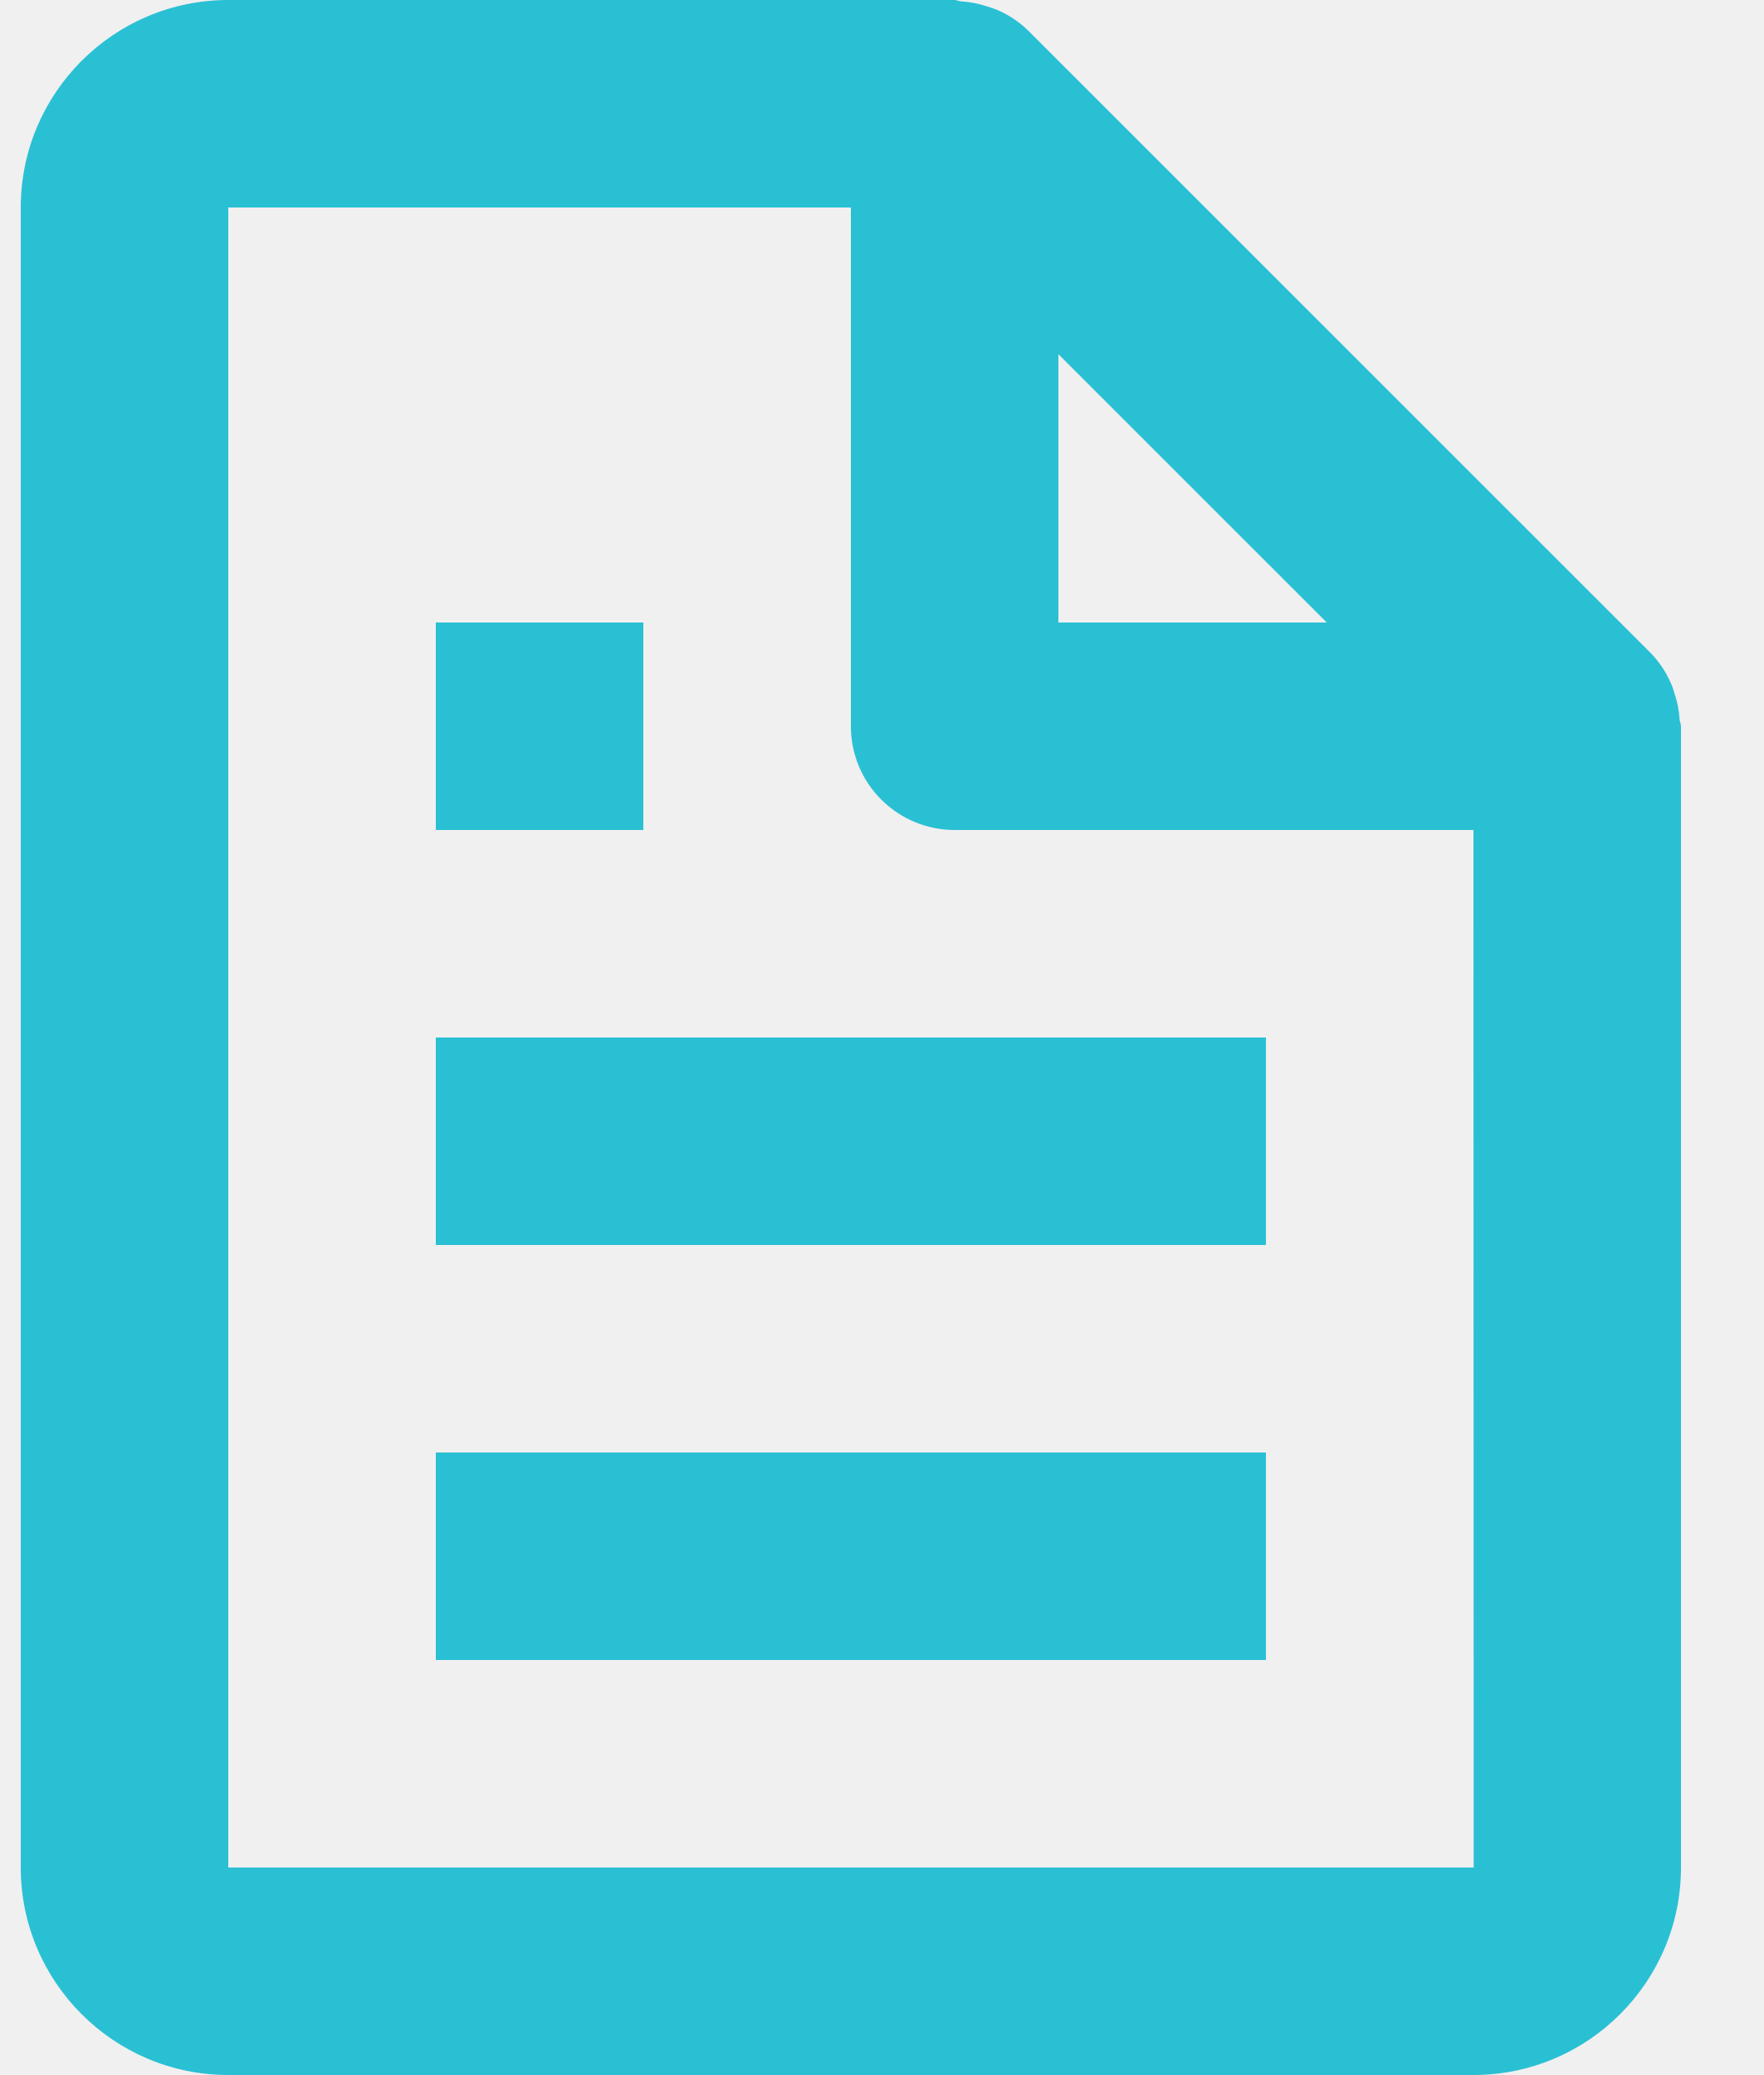
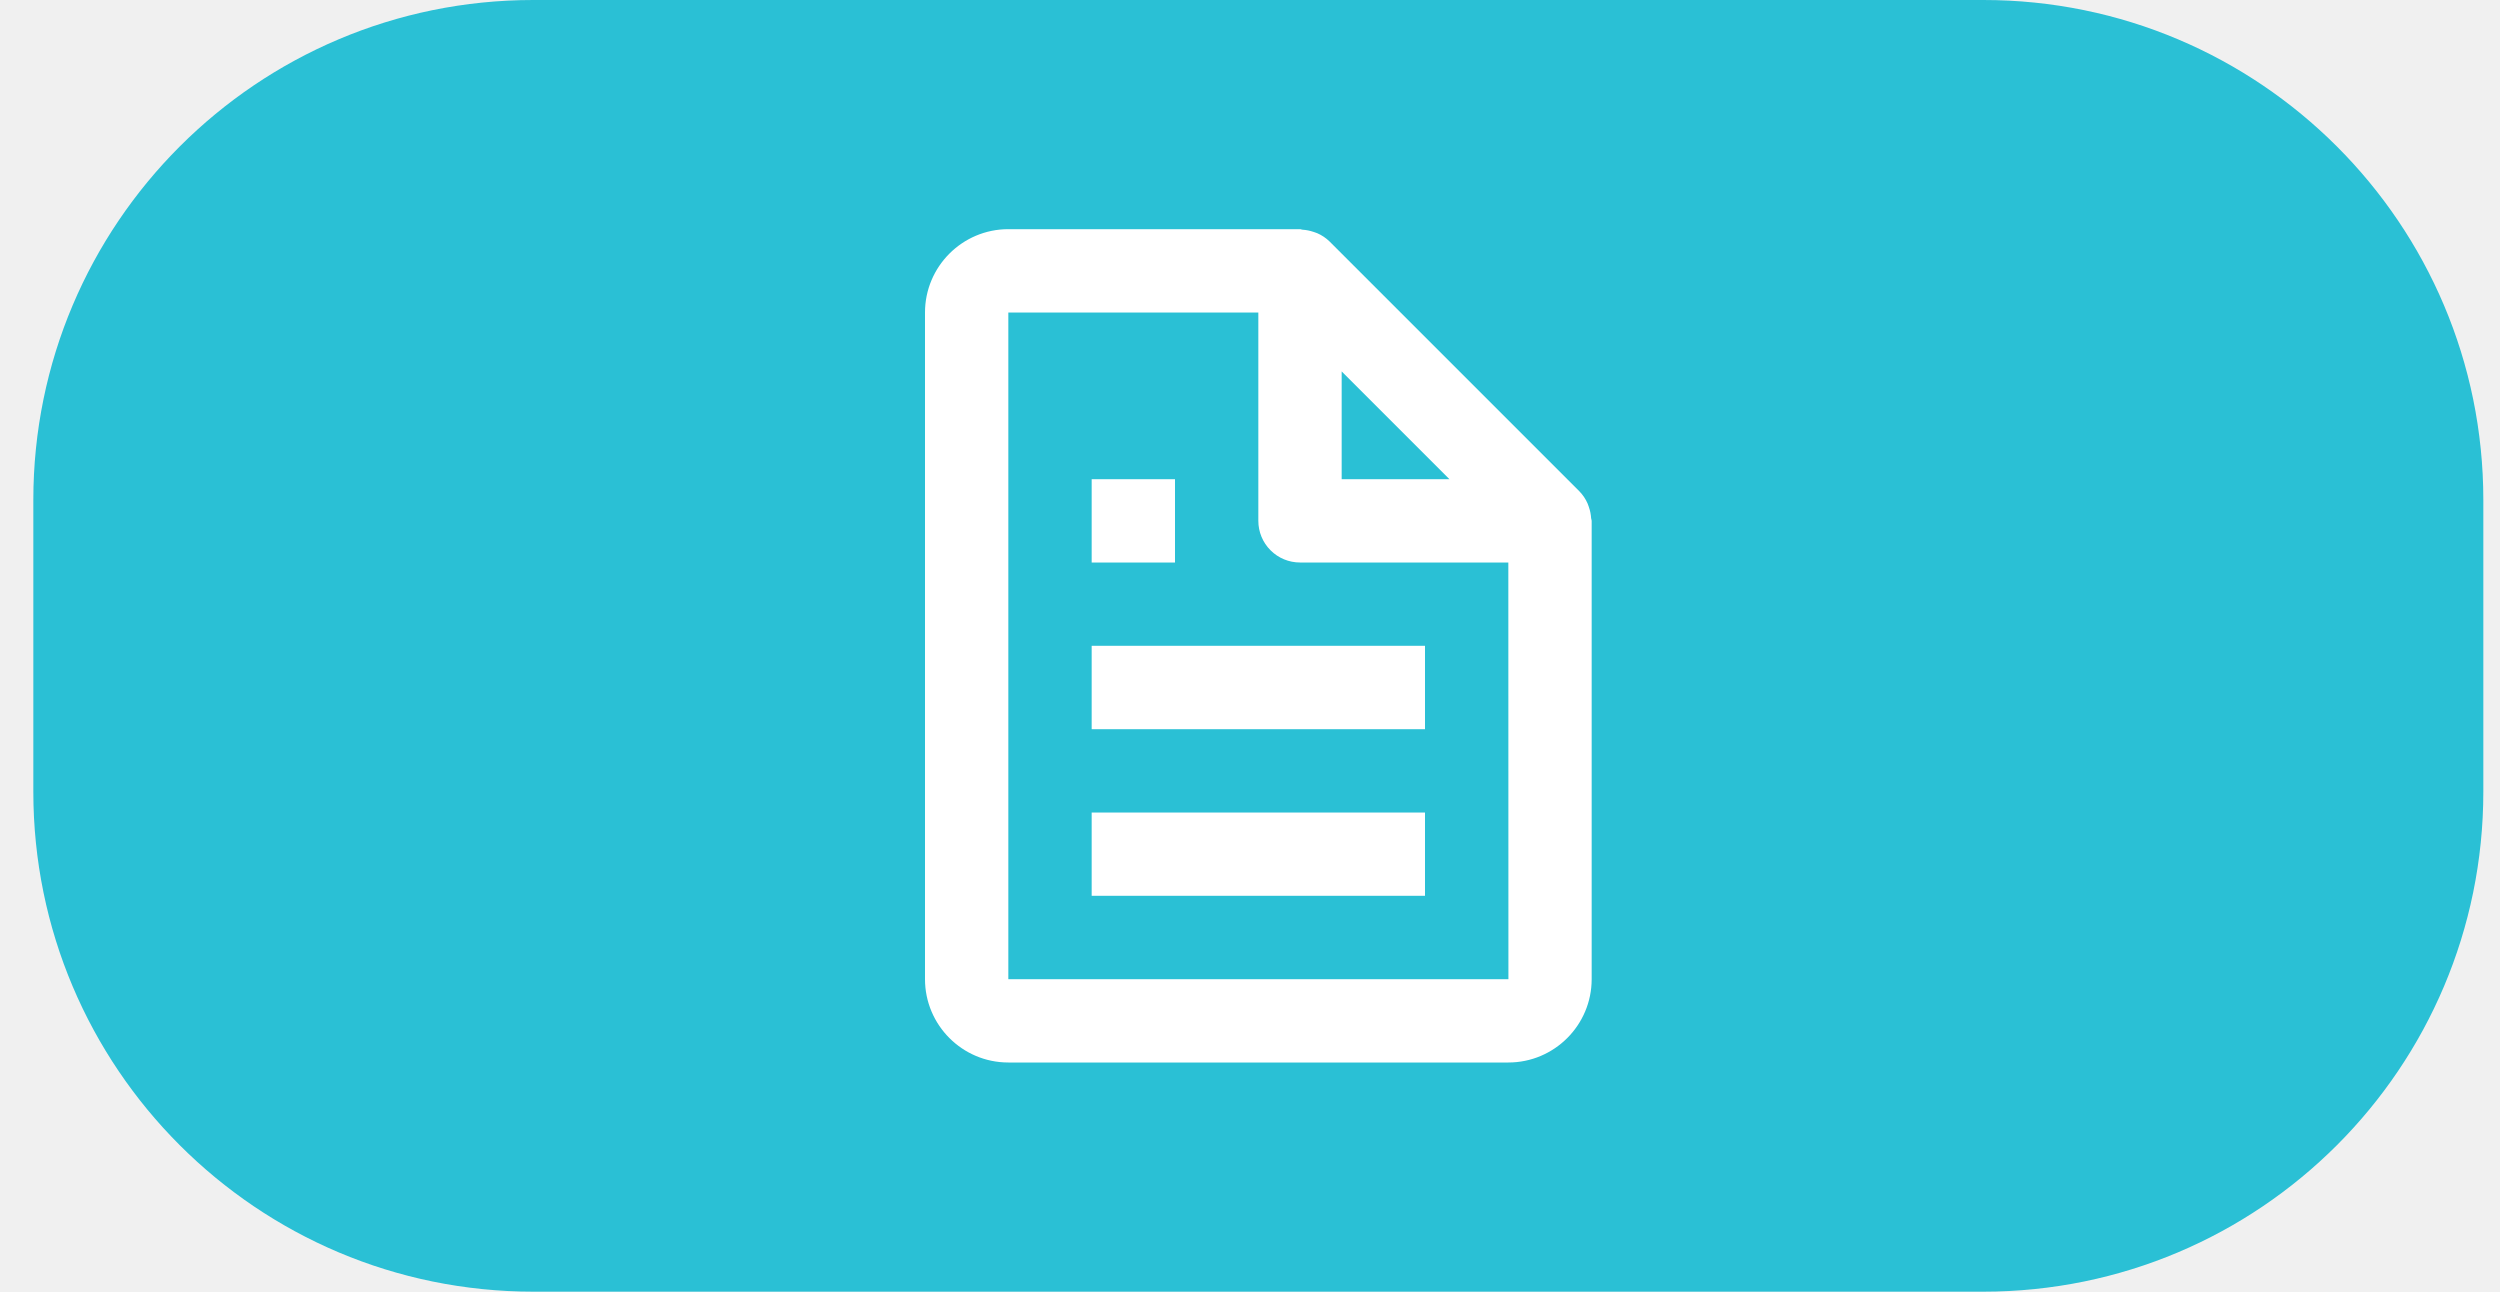
- <svg xmlns="http://www.w3.org/2000/svg" width="17" height="20" viewBox="0 0 17 20" fill="none">
-   <path fill-rule="evenodd" clip-rule="evenodd" d="M15.907 6.293C15.989 6.378 16.056 6.477 16.103 6.586C16.116 6.613 16.124 6.64 16.133 6.668C16.134 6.672 16.135 6.675 16.136 6.679C16.165 6.763 16.182 6.85 16.187 6.938C16.188 6.948 16.191 6.958 16.194 6.967C16.197 6.978 16.2 6.989 16.2 7V18C16.2 19.103 15.303 20 14.2 20H2.2C1.097 20 0.2 19.103 0.2 18V2C0.2 0.897 1.097 0 2.2 0H9.2C9.212 0 9.222 0.003 9.233 0.007C9.242 0.009 9.252 0.012 9.261 0.013C9.349 0.018 9.436 0.036 9.52 0.064C9.53 0.067 9.54 0.071 9.55 0.074C9.572 0.081 9.593 0.087 9.614 0.097C9.723 0.144 9.822 0.211 9.907 0.293L15.907 6.293ZM10.2 6H12.786L10.2 3.414V6ZM2.2 2V18H14.202L14.2 8H9.2C8.935 8 8.681 7.895 8.493 7.707C8.305 7.52 8.2 7.265 8.2 7V2H2.2ZM12.2 12V10H4.2V12H12.2ZM12.2 16V14H4.2V16H12.2ZM6.2 6H4.2V8H6.2V6Z" fill="#2AC0D4" />
+ <svg xmlns="http://www.w3.org/2000/svg" width="60" height="31" viewBox="0 0 60 31" fill="none">
+   <rect x="0.8" width="58.8" height="31" rx="12" fill="#2AC0D5" />
+   <path fill-rule="evenodd" clip-rule="evenodd" d="M37.907 11.793C37.989 11.878 38.056 11.977 38.103 12.086C38.115 12.113 38.124 12.14 38.133 12.168C38.134 12.172 38.135 12.175 38.136 12.179C38.165 12.262 38.182 12.35 38.187 12.438C38.188 12.448 38.191 12.458 38.194 12.467C38.197 12.478 38.2 12.489 38.2 12.5V23.5C38.2 24.603 37.303 25.5 36.2 25.5H24.2C23.097 25.5 22.2 24.603 22.2 23.5V7.5C22.2 6.397 23.097 5.5 24.2 5.5H31.2C31.212 5.5 31.222 5.503 31.233 5.507C31.242 5.509 31.252 5.512 31.261 5.513C31.349 5.518 31.436 5.536 31.52 5.564C31.53 5.567 31.54 5.571 31.55 5.574C31.572 5.581 31.593 5.587 31.614 5.597C31.723 5.644 31.822 5.711 31.907 5.793L37.907 11.793ZM32.2 11.5H34.786L32.2 8.914V11.5ZM24.2 7.5V23.5H36.202L36.2 13.5H31.2C30.935 13.5 30.68 13.395 30.493 13.207C30.305 13.02 30.2 12.765 30.2 12.5V7.5H24.2ZM34.2 17.5V15.5H26.2V17.5H34.2ZM34.2 21.5V19.5H26.2V21.5H34.2ZM28.2 11.5H26.2V13.5H28.2V11.5Z" fill="white" />
</svg>
